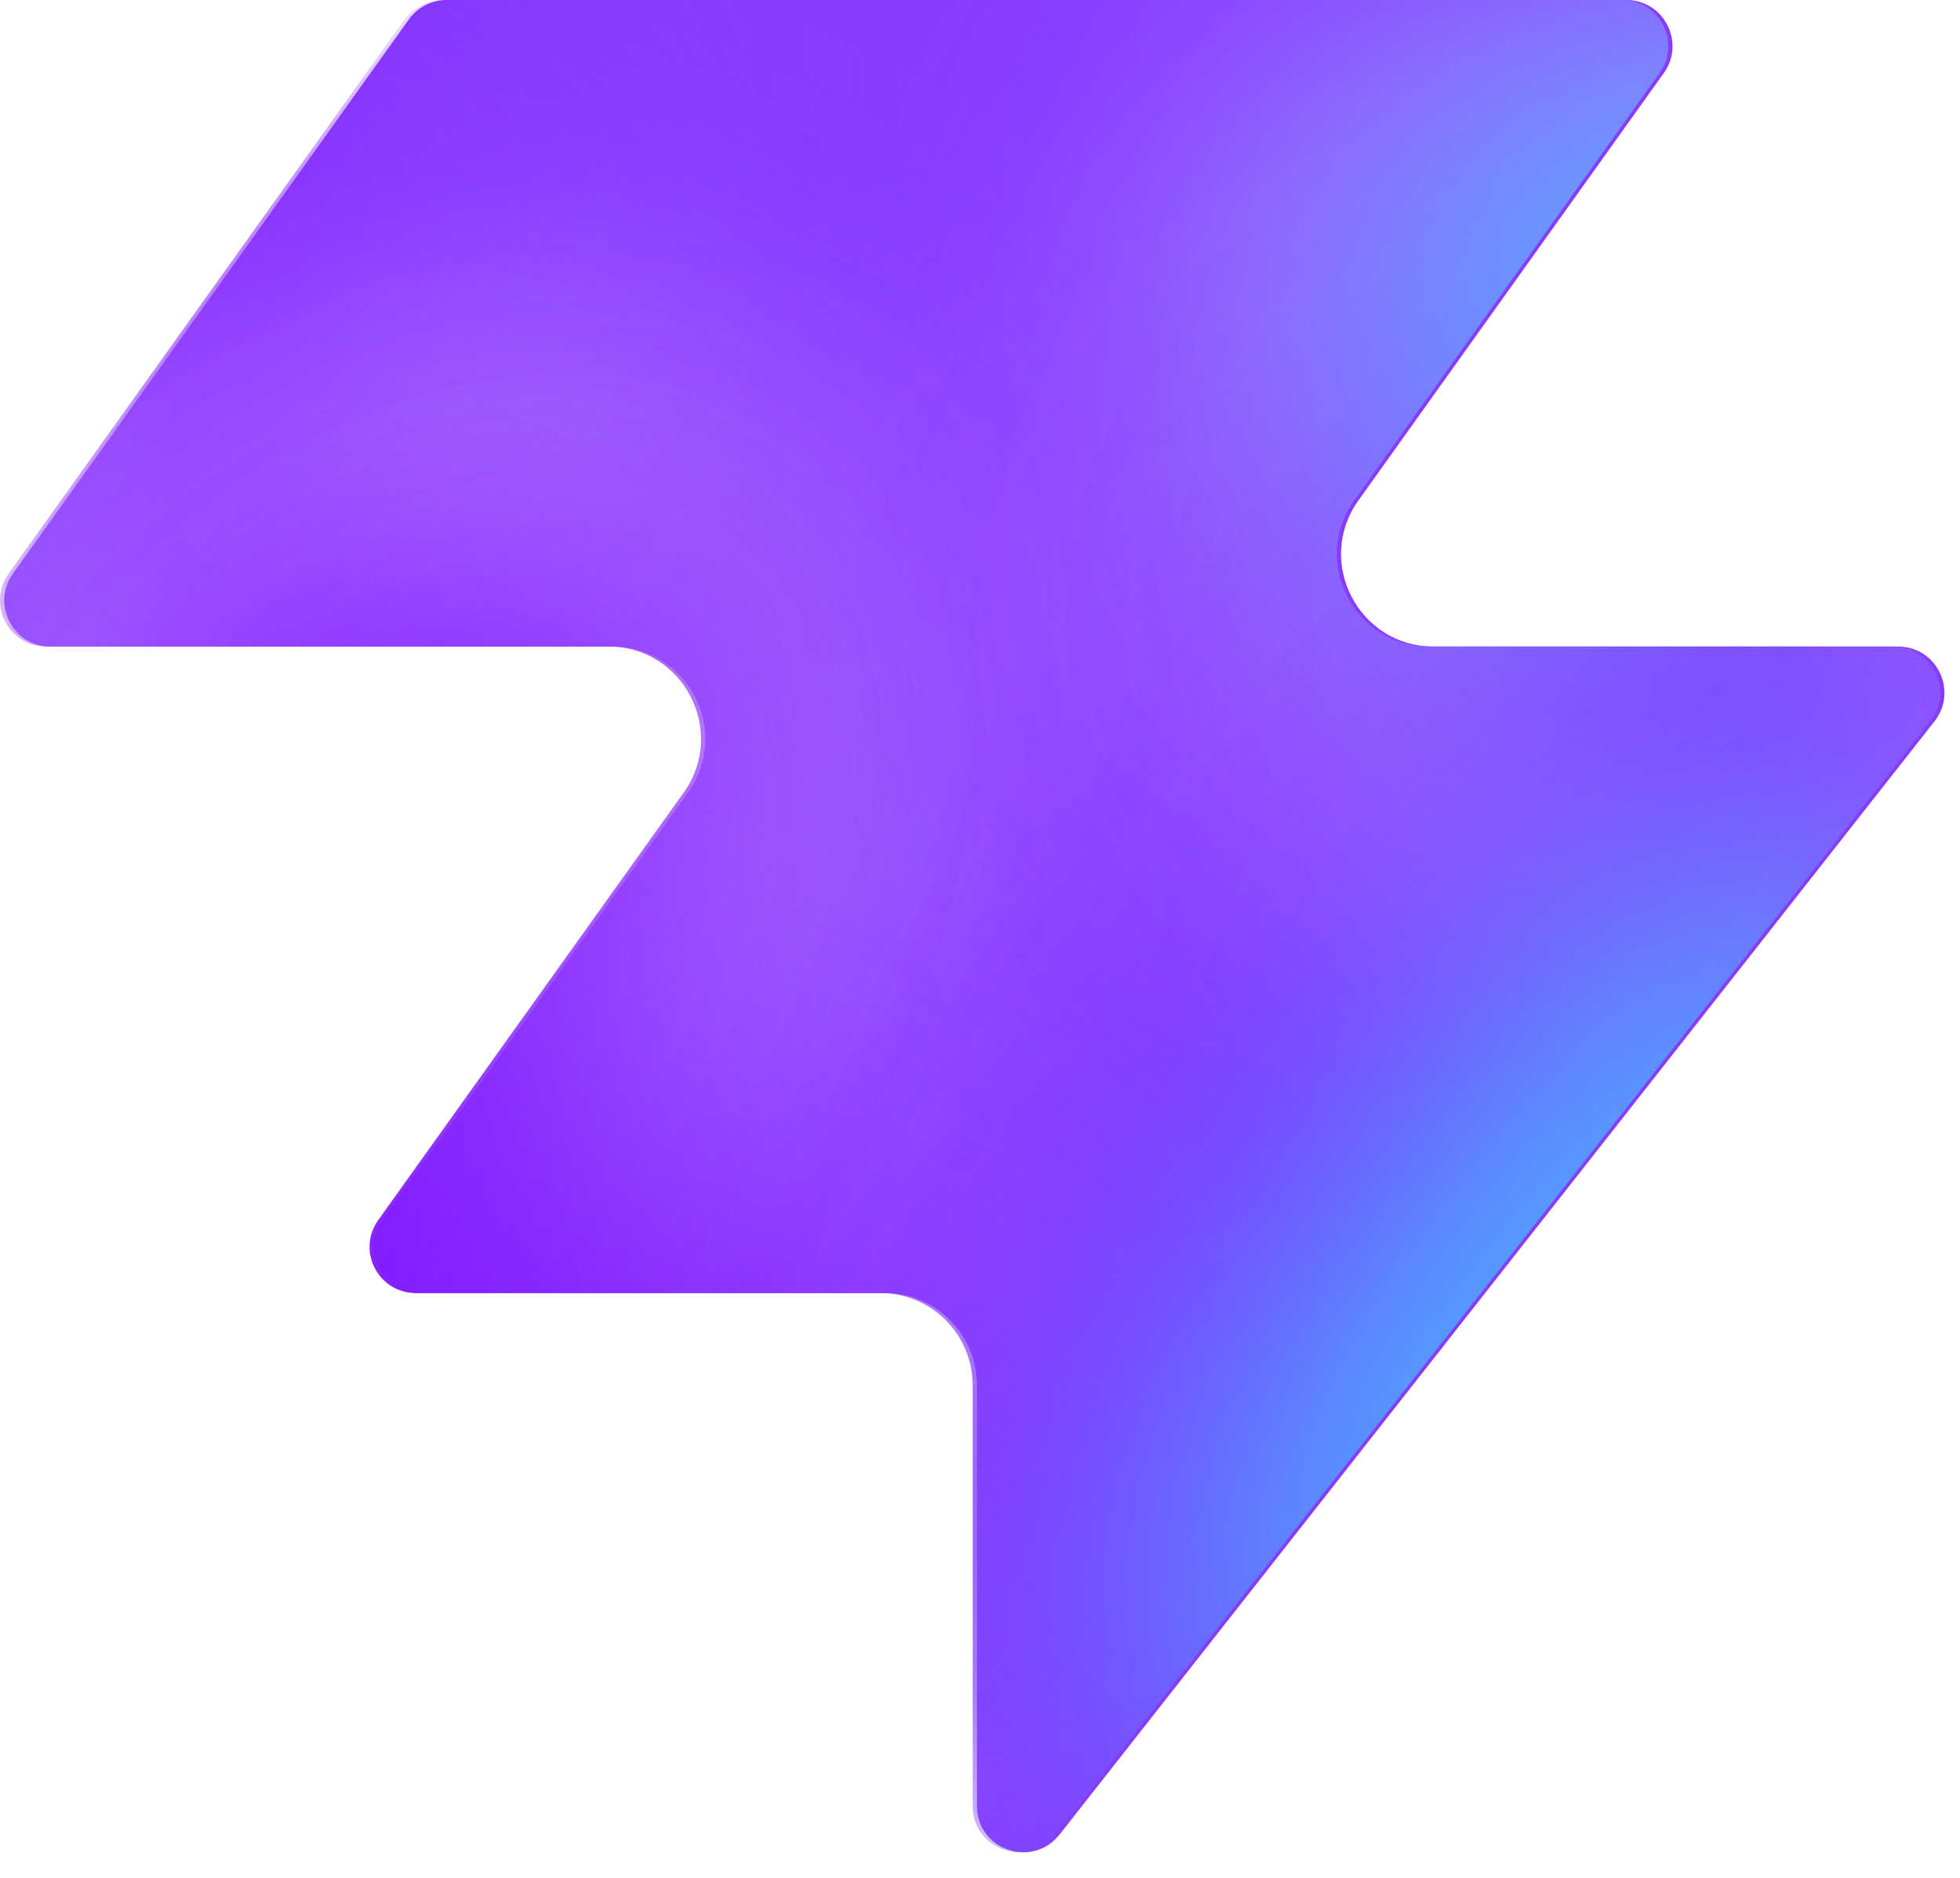
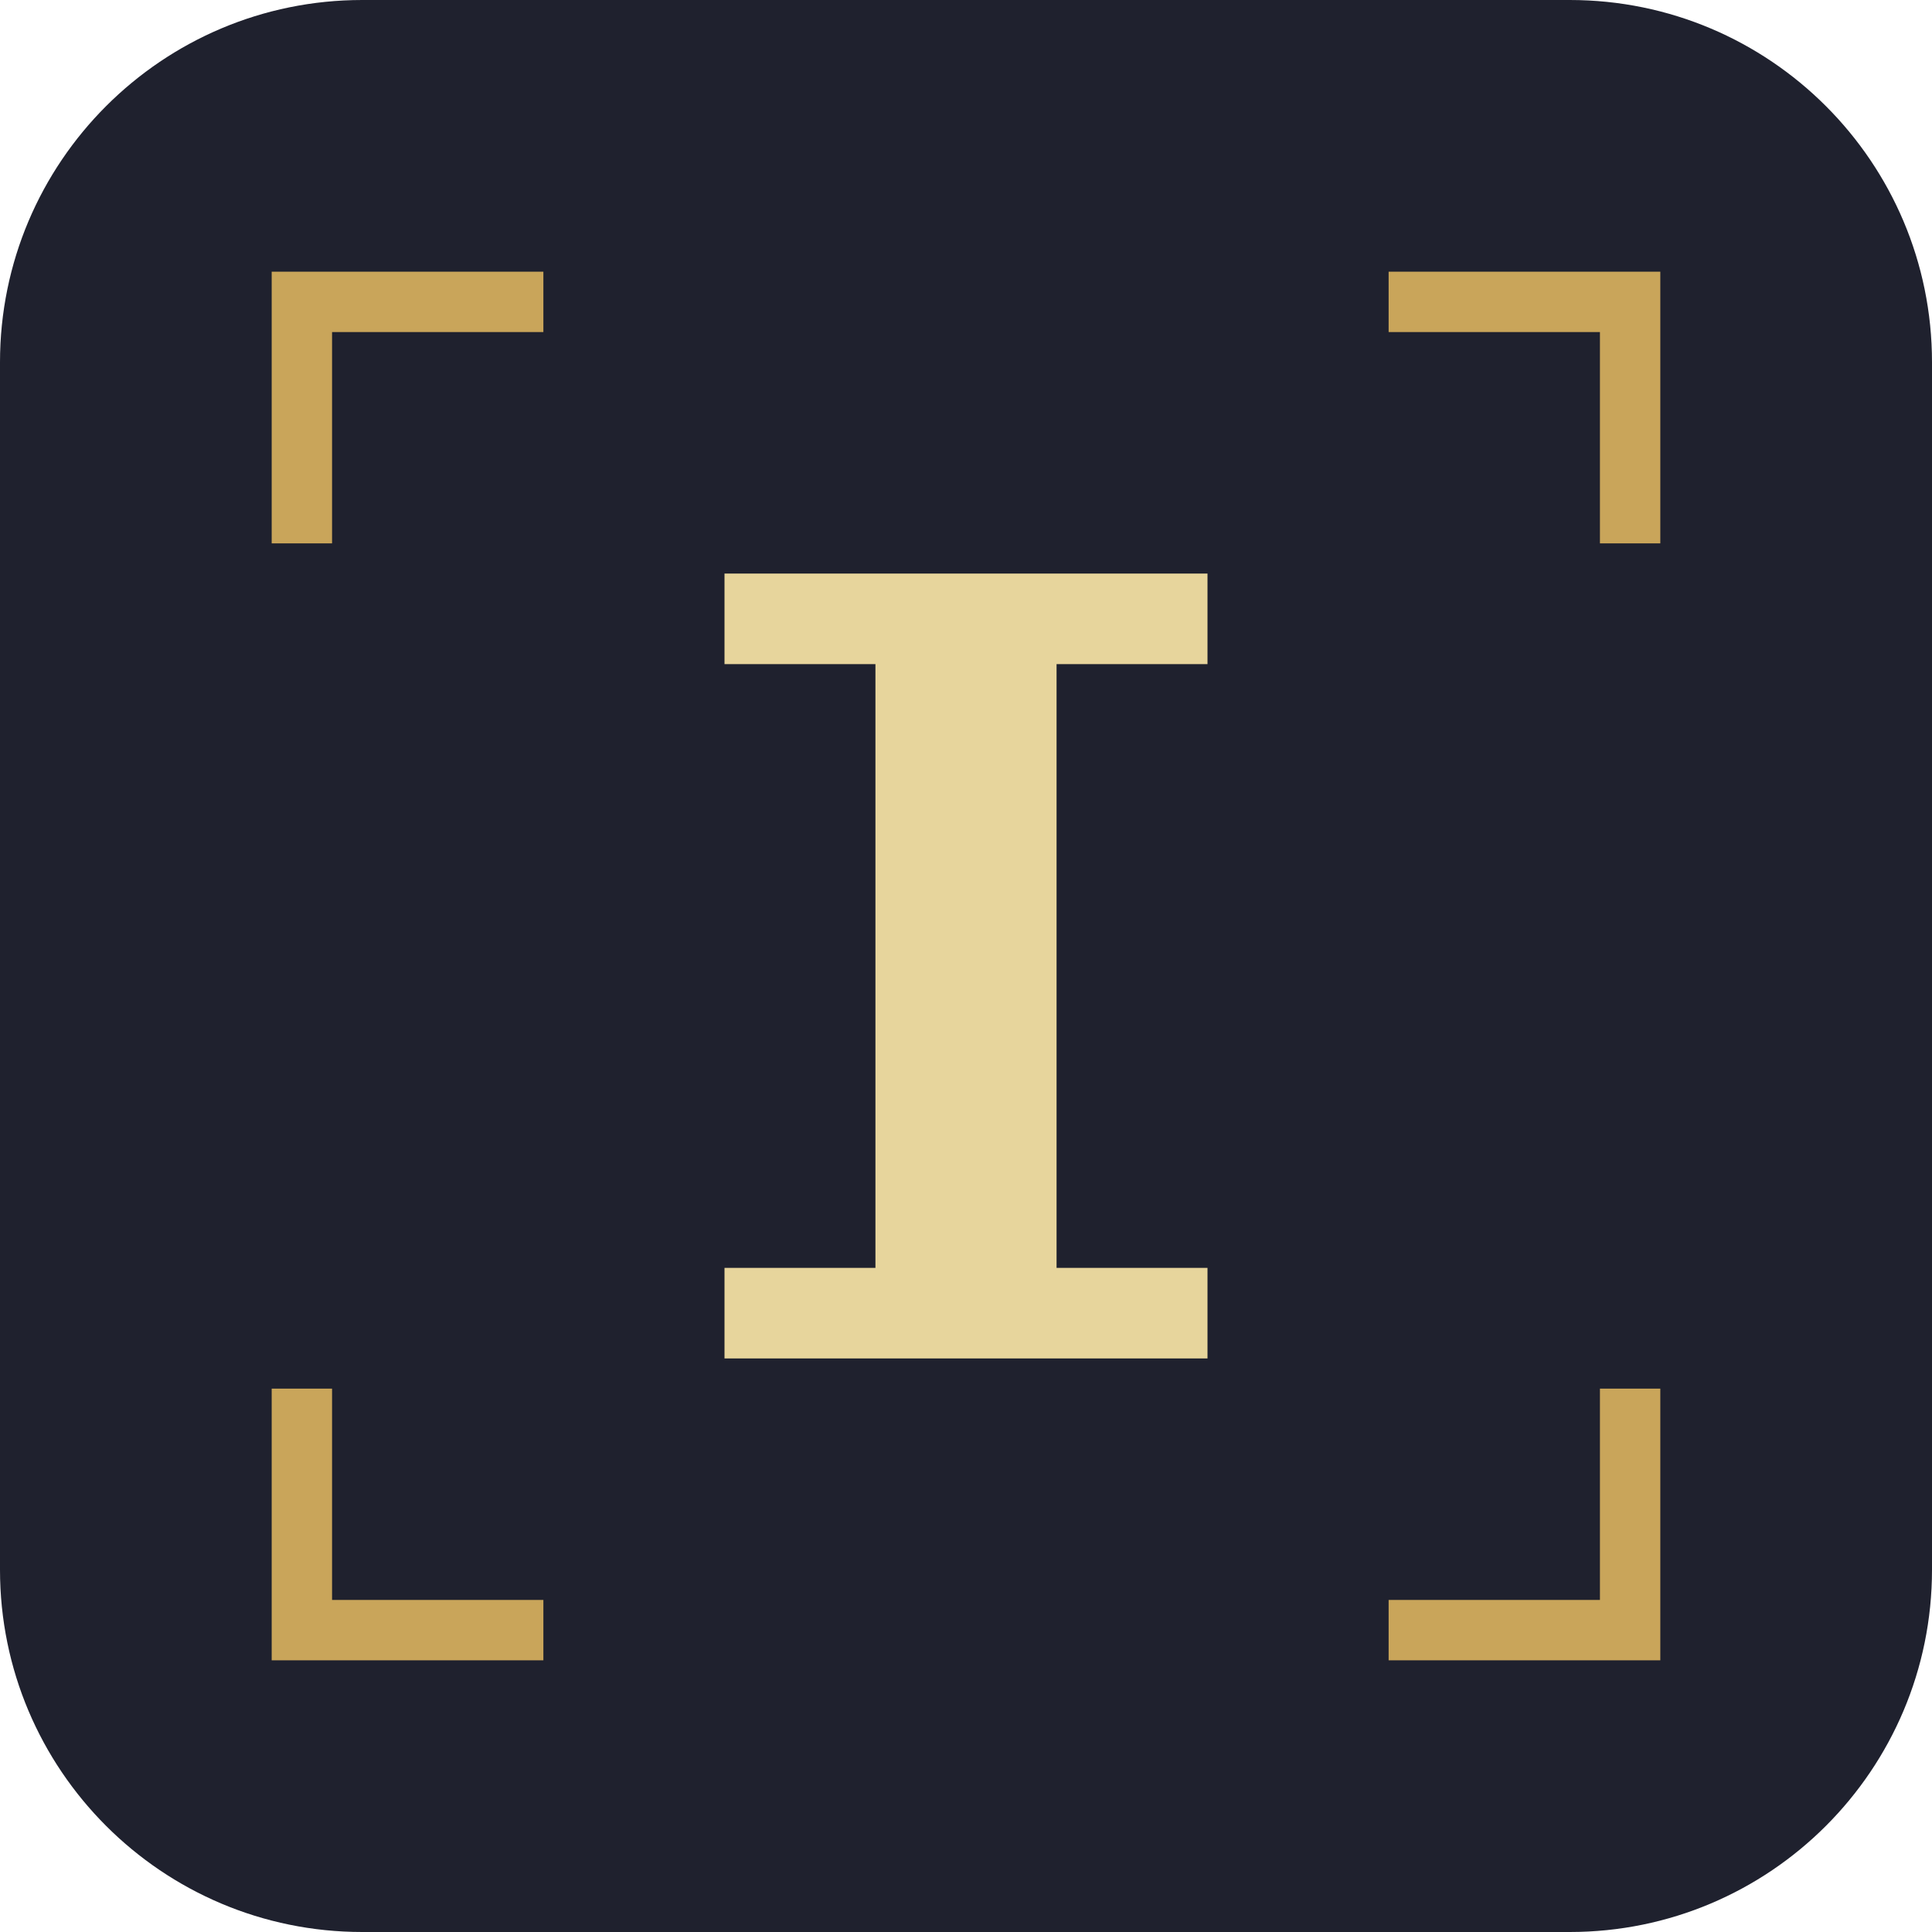
- <svg xmlns="http://www.w3.org/2000/svg" width="48" height="46" fill="none" viewBox="0 0 48 46">
-   <path fill="#863bff" d="M25.946 44.938c-.664.845-2.021.375-2.021-.698V33.937a2.26 2.26 0 0 0-2.262-2.262H10.287c-.92 0-1.456-1.04-.92-1.788l7.48-10.471c1.07-1.497 0-3.578-1.842-3.578H1.237c-.92 0-1.456-1.04-.92-1.788L10.013.474c.214-.297.556-.474.92-.474h28.894c.92 0 1.456 1.04.92 1.788l-7.48 10.471c-1.07 1.498 0 3.579 1.842 3.579h11.377c.943 0 1.473 1.088.89 1.83L25.947 44.94z" style="fill:#863bff;fill:color(display-p3 .525 .23 1);fill-opacity:1" />
-   <mask id="a" width="48" height="46" x="0" y="0" maskUnits="userSpaceOnUse" style="mask-type:alpha">
-     <path fill="#000" d="M25.842 44.938c-.664.844-2.021.375-2.021-.698V33.937a2.26 2.26 0 0 0-2.262-2.262H10.183c-.92 0-1.456-1.04-.92-1.788l7.48-10.471c1.07-1.498 0-3.579-1.842-3.579H1.133c-.92 0-1.456-1.04-.92-1.787L9.91.473c.214-.297.556-.474.92-.474h28.894c.92 0 1.456 1.04.92 1.788l-7.48 10.471c-1.07 1.498 0 3.578 1.842 3.578h11.377c.943 0 1.473 1.088.89 1.832L25.843 44.94z" style="fill:#000;fill-opacity:1" />
-   </mask>
-   <g mask="url(#a)">
-     <g filter="url(#b)">
-       <ellipse cx="5.508" cy="14.704" fill="#ede6ff" rx="5.508" ry="14.704" style="fill:#ede6ff;fill:color(display-p3 .927 .903 1);fill-opacity:1" transform="matrix(.00324 1 1 -.00324 -4.47 31.516)" />
-     </g>
-     <g filter="url(#c)">
-       <ellipse cx="10.399" cy="29.851" fill="#ede6ff" rx="10.399" ry="29.851" style="fill:#ede6ff;fill:color(display-p3 .927 .903 1);fill-opacity:1" transform="matrix(.00324 1 1 -.00324 -39.328 7.883)" />
-     </g>
-     <g filter="url(#d)">
-       <ellipse cx="5.508" cy="30.487" fill="#7e14ff" rx="5.508" ry="30.487" style="fill:#7e14ff;fill:color(display-p3 .492 .077 1);fill-opacity:1" transform="rotate(89.814 -25.913 -14.639)scale(1 -1)" />
-     </g>
-     <g filter="url(#e)">
-       <ellipse cx="5.508" cy="30.599" fill="#7e14ff" rx="5.508" ry="30.599" style="fill:#7e14ff;fill:color(display-p3 .492 .077 1);fill-opacity:1" transform="rotate(89.814 -32.644 -3.334)scale(1 -1)" />
-     </g>
-     <g filter="url(#f)">
-       <ellipse cx="5.508" cy="30.599" fill="#7e14ff" rx="5.508" ry="30.599" style="fill:#7e14ff;fill:color(display-p3 .492 .077 1);fill-opacity:1" transform="matrix(.00324 1 1 -.00324 -34.34 30.47)" />
-     </g>
-     <g filter="url(#g)">
-       <ellipse cx="14.072" cy="22.078" fill="#ede6ff" rx="14.072" ry="22.078" style="fill:#ede6ff;fill:color(display-p3 .927 .903 1);fill-opacity:1" transform="rotate(93.35 24.506 48.493)scale(-1 1)" />
-     </g>
-     <g filter="url(#h)">
-       <ellipse cx="3.47" cy="21.501" fill="#7e14ff" rx="3.47" ry="21.501" style="fill:#7e14ff;fill:color(display-p3 .492 .077 1);fill-opacity:1" transform="rotate(89.009 28.708 47.59)scale(-1 1)" />
-     </g>
-     <g filter="url(#i)">
-       <ellipse cx="3.47" cy="21.501" fill="#7e14ff" rx="3.47" ry="21.501" style="fill:#7e14ff;fill:color(display-p3 .492 .077 1);fill-opacity:1" transform="rotate(89.009 28.708 47.59)scale(-1 1)" />
-     </g>
-     <g filter="url(#j)">
-       <ellipse cx=".387" cy="8.972" fill="#7e14ff" rx="4.407" ry="29.108" style="fill:#7e14ff;fill:color(display-p3 .492 .077 1);fill-opacity:1" transform="rotate(39.51 .387 8.972)" />
-     </g>
-     <g filter="url(#k)">
-       <ellipse cx="47.523" cy="-6.092" fill="#7e14ff" rx="4.407" ry="29.108" style="fill:#7e14ff;fill:color(display-p3 .492 .077 1);fill-opacity:1" transform="rotate(37.892 47.523 -6.092)" />
-     </g>
-     <g filter="url(#l)">
-       <ellipse cx="41.412" cy="6.333" fill="#47bfff" rx="5.971" ry="9.665" style="fill:#47bfff;fill:color(display-p3 .28 .748 1);fill-opacity:1" transform="rotate(37.892 41.412 6.333)" />
-     </g>
-     <g filter="url(#m)">
-       <ellipse cx="-1.879" cy="38.332" fill="#7e14ff" rx="4.407" ry="29.108" style="fill:#7e14ff;fill:color(display-p3 .492 .077 1);fill-opacity:1" transform="rotate(37.892 -1.88 38.332)" />
-     </g>
-     <g filter="url(#n)">
-       <ellipse cx="-1.879" cy="38.332" fill="#7e14ff" rx="4.407" ry="29.108" style="fill:#7e14ff;fill:color(display-p3 .492 .077 1);fill-opacity:1" transform="rotate(37.892 -1.88 38.332)" />
-     </g>
-     <g filter="url(#o)">
-       <ellipse cx="35.651" cy="29.907" fill="#7e14ff" rx="4.407" ry="29.108" style="fill:#7e14ff;fill:color(display-p3 .492 .077 1);fill-opacity:1" transform="rotate(37.892 35.651 29.907)" />
-     </g>
-     <g filter="url(#p)">
-       <ellipse cx="38.418" cy="32.4" fill="#47bfff" rx="5.971" ry="15.297" style="fill:#47bfff;fill:color(display-p3 .28 .748 1);fill-opacity:1" transform="rotate(37.892 38.418 32.4)" />
-     </g>
-   </g>
-   <defs>
-     <filter id="b" width="60.045" height="41.654" x="-19.77" y="16.149" color-interpolation-filters="sRGB" filterUnits="userSpaceOnUse">
-       <feFlood flood-opacity="0" result="BackgroundImageFix" />
-       <feBlend in="SourceGraphic" in2="BackgroundImageFix" result="shape" />
-       <feGaussianBlur result="effect1_foregroundBlur_2002_17158" stdDeviation="7.659" />
-     </filter>
-     <filter id="c" width="90.34" height="51.437" x="-54.613" y="-7.533" color-interpolation-filters="sRGB" filterUnits="userSpaceOnUse">
-       <feFlood flood-opacity="0" result="BackgroundImageFix" />
-       <feBlend in="SourceGraphic" in2="BackgroundImageFix" result="shape" />
-       <feGaussianBlur result="effect1_foregroundBlur_2002_17158" stdDeviation="7.659" />
-     </filter>
-     <filter id="d" width="79.355" height="29.4" x="-49.64" y="2.03" color-interpolation-filters="sRGB" filterUnits="userSpaceOnUse">
-       <feFlood flood-opacity="0" result="BackgroundImageFix" />
-       <feBlend in="SourceGraphic" in2="BackgroundImageFix" result="shape" />
-       <feGaussianBlur result="effect1_foregroundBlur_2002_17158" stdDeviation="4.596" />
-     </filter>
-     <filter id="e" width="79.579" height="29.4" x="-45.045" y="20.029" color-interpolation-filters="sRGB" filterUnits="userSpaceOnUse">
-       <feFlood flood-opacity="0" result="BackgroundImageFix" />
-       <feBlend in="SourceGraphic" in2="BackgroundImageFix" result="shape" />
-       <feGaussianBlur result="effect1_foregroundBlur_2002_17158" stdDeviation="4.596" />
-     </filter>
-     <filter id="f" width="79.579" height="29.4" x="-43.513" y="21.178" color-interpolation-filters="sRGB" filterUnits="userSpaceOnUse">
-       <feFlood flood-opacity="0" result="BackgroundImageFix" />
-       <feBlend in="SourceGraphic" in2="BackgroundImageFix" result="shape" />
-       <feGaussianBlur result="effect1_foregroundBlur_2002_17158" stdDeviation="4.596" />
-     </filter>
-     <filter id="g" width="74.749" height="58.852" x="15.756" y="-17.901" color-interpolation-filters="sRGB" filterUnits="userSpaceOnUse">
-       <feFlood flood-opacity="0" result="BackgroundImageFix" />
-       <feBlend in="SourceGraphic" in2="BackgroundImageFix" result="shape" />
-       <feGaussianBlur result="effect1_foregroundBlur_2002_17158" stdDeviation="7.659" />
-     </filter>
-     <filter id="h" width="61.377" height="25.362" x="23.548" y="2.284" color-interpolation-filters="sRGB" filterUnits="userSpaceOnUse">
-       <feFlood flood-opacity="0" result="BackgroundImageFix" />
-       <feBlend in="SourceGraphic" in2="BackgroundImageFix" result="shape" />
-       <feGaussianBlur result="effect1_foregroundBlur_2002_17158" stdDeviation="4.596" />
-     </filter>
-     <filter id="i" width="61.377" height="25.362" x="23.548" y="2.284" color-interpolation-filters="sRGB" filterUnits="userSpaceOnUse">
-       <feFlood flood-opacity="0" result="BackgroundImageFix" />
-       <feBlend in="SourceGraphic" in2="BackgroundImageFix" result="shape" />
-       <feGaussianBlur result="effect1_foregroundBlur_2002_17158" stdDeviation="4.596" />
-     </filter>
-     <filter id="j" width="56.045" height="63.649" x="-27.636" y="-22.853" color-interpolation-filters="sRGB" filterUnits="userSpaceOnUse">
-       <feFlood flood-opacity="0" result="BackgroundImageFix" />
-       <feBlend in="SourceGraphic" in2="BackgroundImageFix" result="shape" />
-       <feGaussianBlur result="effect1_foregroundBlur_2002_17158" stdDeviation="4.596" />
-     </filter>
-     <filter id="k" width="54.814" height="64.646" x="20.116" y="-38.415" color-interpolation-filters="sRGB" filterUnits="userSpaceOnUse">
-       <feFlood flood-opacity="0" result="BackgroundImageFix" />
-       <feBlend in="SourceGraphic" in2="BackgroundImageFix" result="shape" />
-       <feGaussianBlur result="effect1_foregroundBlur_2002_17158" stdDeviation="4.596" />
-     </filter>
-     <filter id="l" width="33.541" height="35.313" x="24.641" y="-11.323" color-interpolation-filters="sRGB" filterUnits="userSpaceOnUse">
-       <feFlood flood-opacity="0" result="BackgroundImageFix" />
-       <feBlend in="SourceGraphic" in2="BackgroundImageFix" result="shape" />
-       <feGaussianBlur result="effect1_foregroundBlur_2002_17158" stdDeviation="4.596" />
-     </filter>
-     <filter id="m" width="54.814" height="64.646" x="-29.286" y="6.009" color-interpolation-filters="sRGB" filterUnits="userSpaceOnUse">
-       <feFlood flood-opacity="0" result="BackgroundImageFix" />
-       <feBlend in="SourceGraphic" in2="BackgroundImageFix" result="shape" />
-       <feGaussianBlur result="effect1_foregroundBlur_2002_17158" stdDeviation="4.596" />
-     </filter>
-     <filter id="n" width="54.814" height="64.646" x="-29.286" y="6.009" color-interpolation-filters="sRGB" filterUnits="userSpaceOnUse">
-       <feFlood flood-opacity="0" result="BackgroundImageFix" />
-       <feBlend in="SourceGraphic" in2="BackgroundImageFix" result="shape" />
-       <feGaussianBlur result="effect1_foregroundBlur_2002_17158" stdDeviation="4.596" />
-     </filter>
-     <filter id="o" width="54.814" height="64.646" x="8.244" y="-2.416" color-interpolation-filters="sRGB" filterUnits="userSpaceOnUse">
-       <feFlood flood-opacity="0" result="BackgroundImageFix" />
-       <feBlend in="SourceGraphic" in2="BackgroundImageFix" result="shape" />
-       <feGaussianBlur result="effect1_foregroundBlur_2002_17158" stdDeviation="4.596" />
-     </filter>
-     <filter id="p" width="39.409" height="43.623" x="18.713" y="10.588" color-interpolation-filters="sRGB" filterUnits="userSpaceOnUse">
-       <feFlood flood-opacity="0" result="BackgroundImageFix" />
-       <feBlend in="SourceGraphic" in2="BackgroundImageFix" result="shape" />
-       <feGaussianBlur result="effect1_foregroundBlur_2002_17158" stdDeviation="4.596" />
-     </filter>
-   </defs>
+ <svg xmlns="http://www.w3.org/2000/svg" viewBox="0 0 64 64">
+   <rect width="64" height="64" rx="12" fill="#1f212e" />
+   <path d="M10 18V10h8m28 0h8v8m0 28v8h-8m-28 0h-8v-8" fill="none" stroke="#c9a55a" stroke-width="2" />
+   <path d="M24 19h16v3h-5v20h5v3H24v-3h5V22h-5z" fill="#e7d59c" />
</svg>
